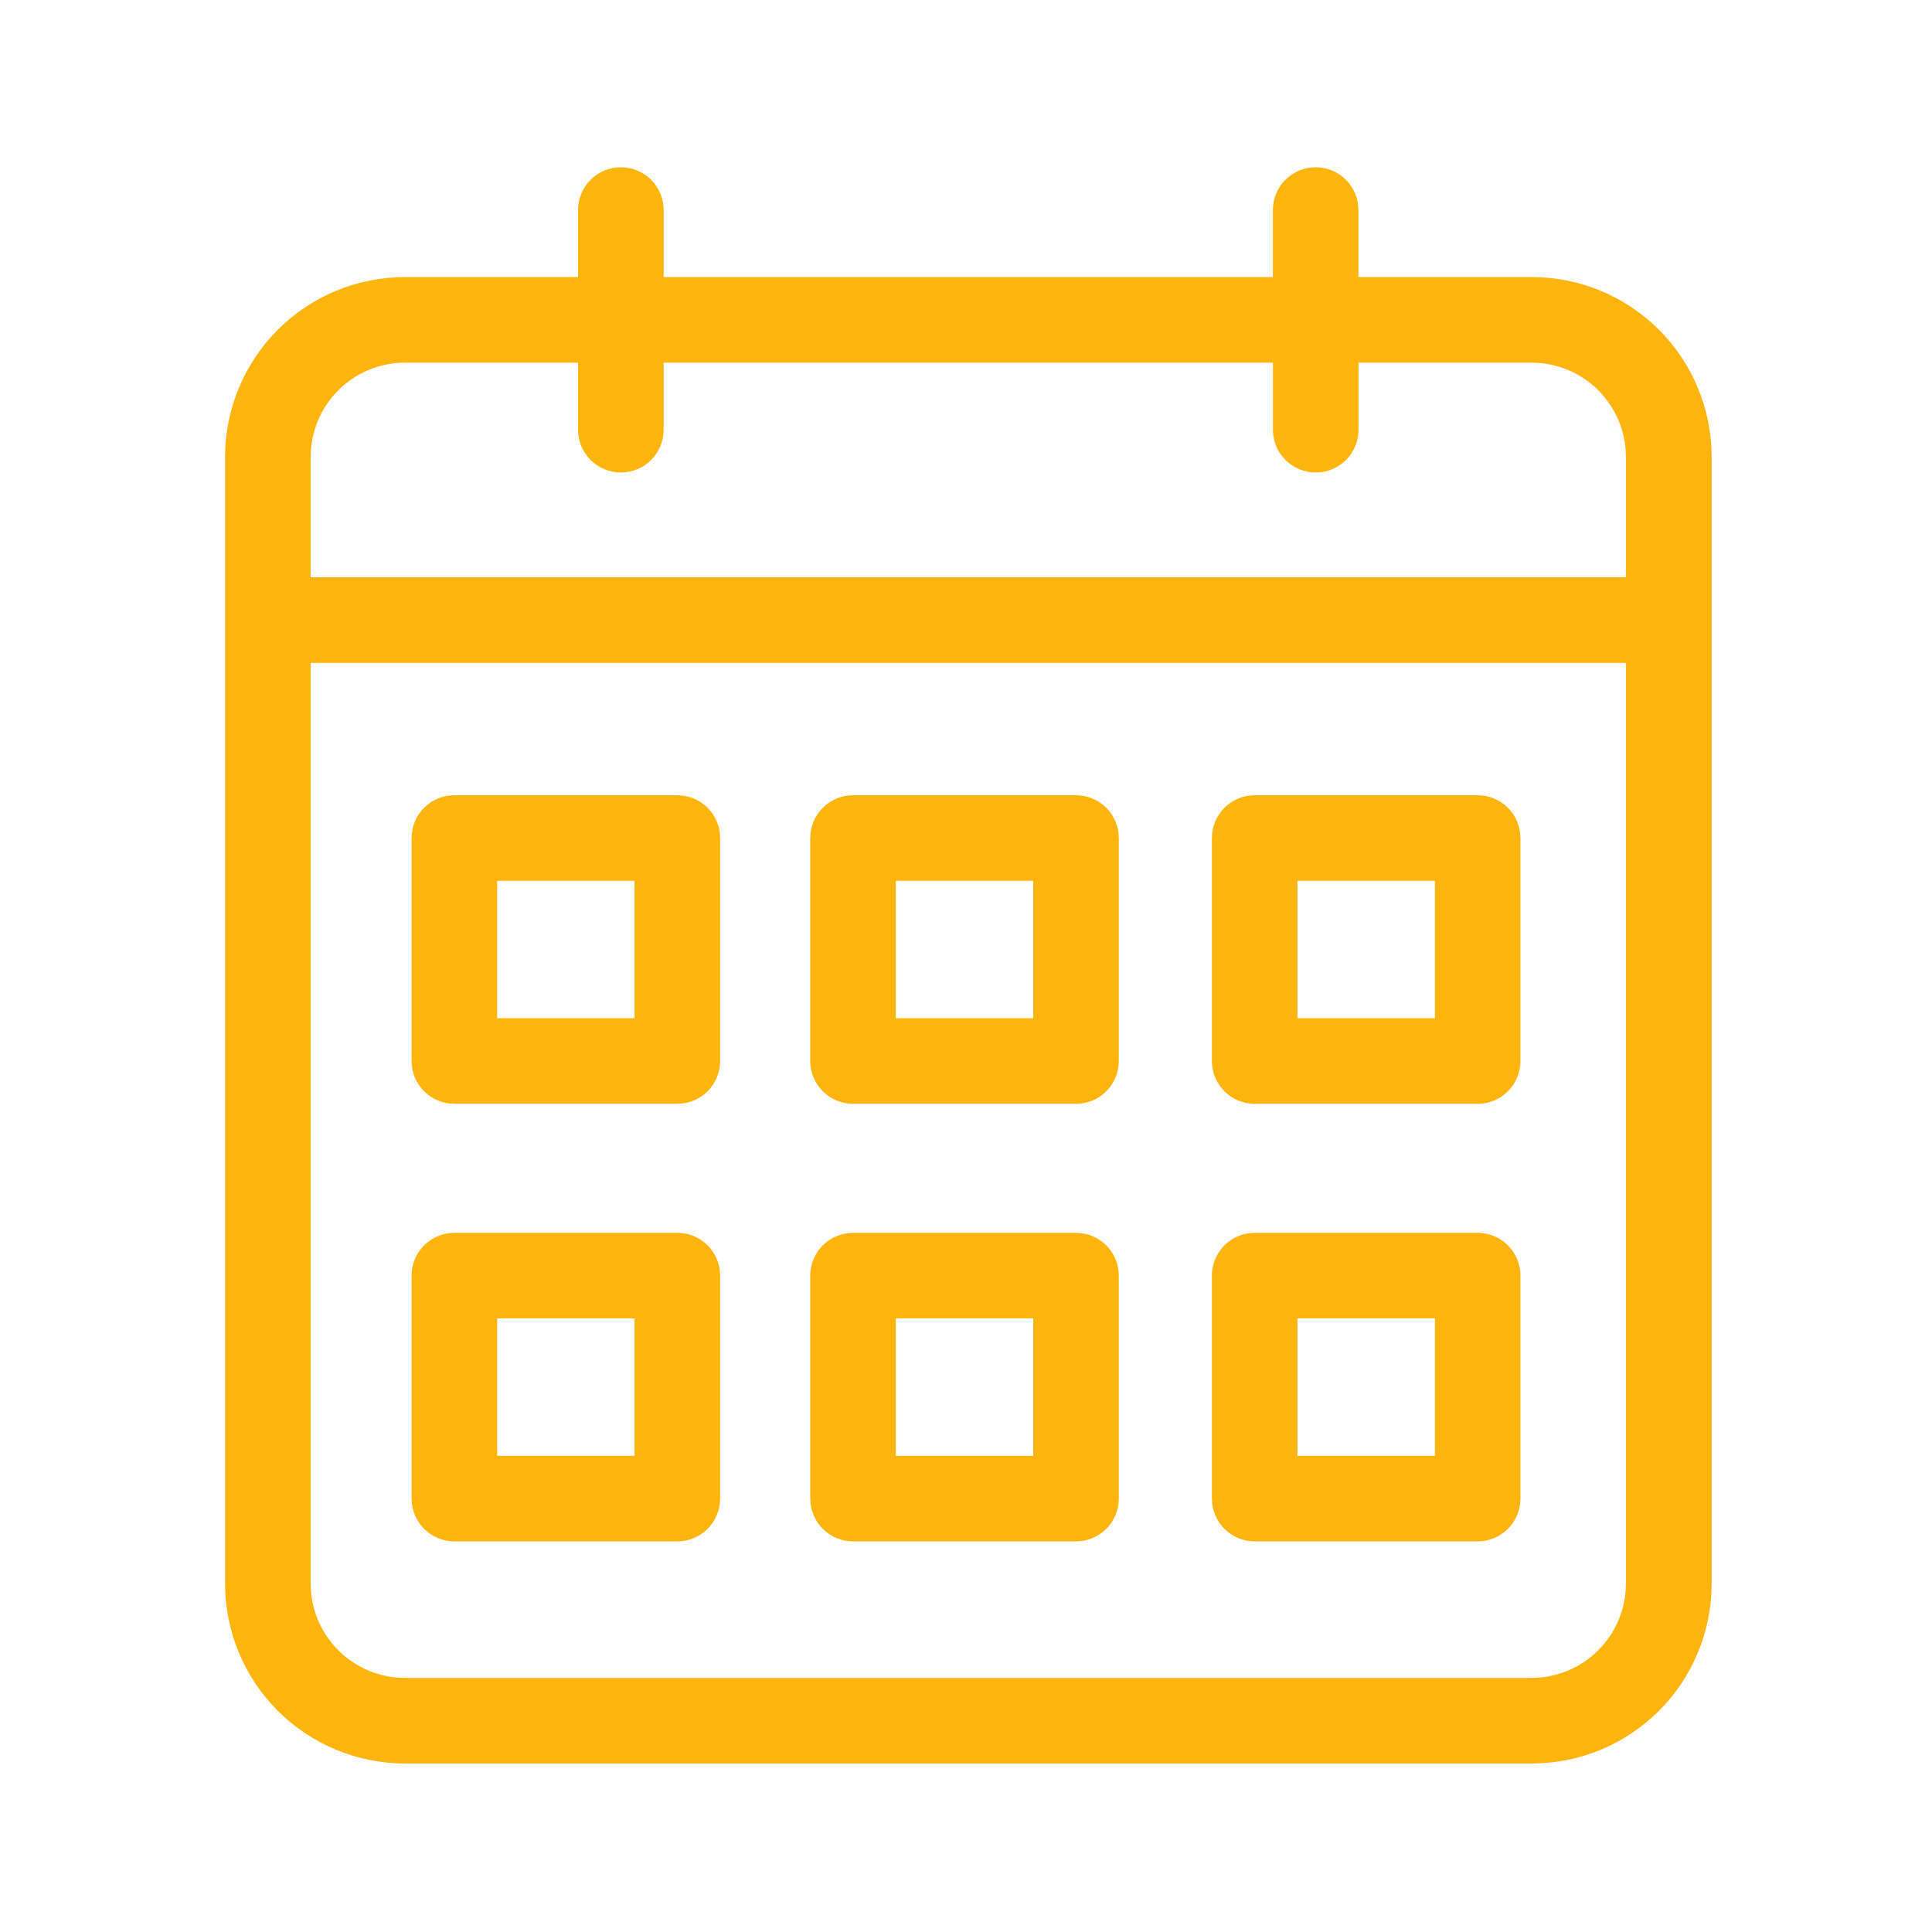
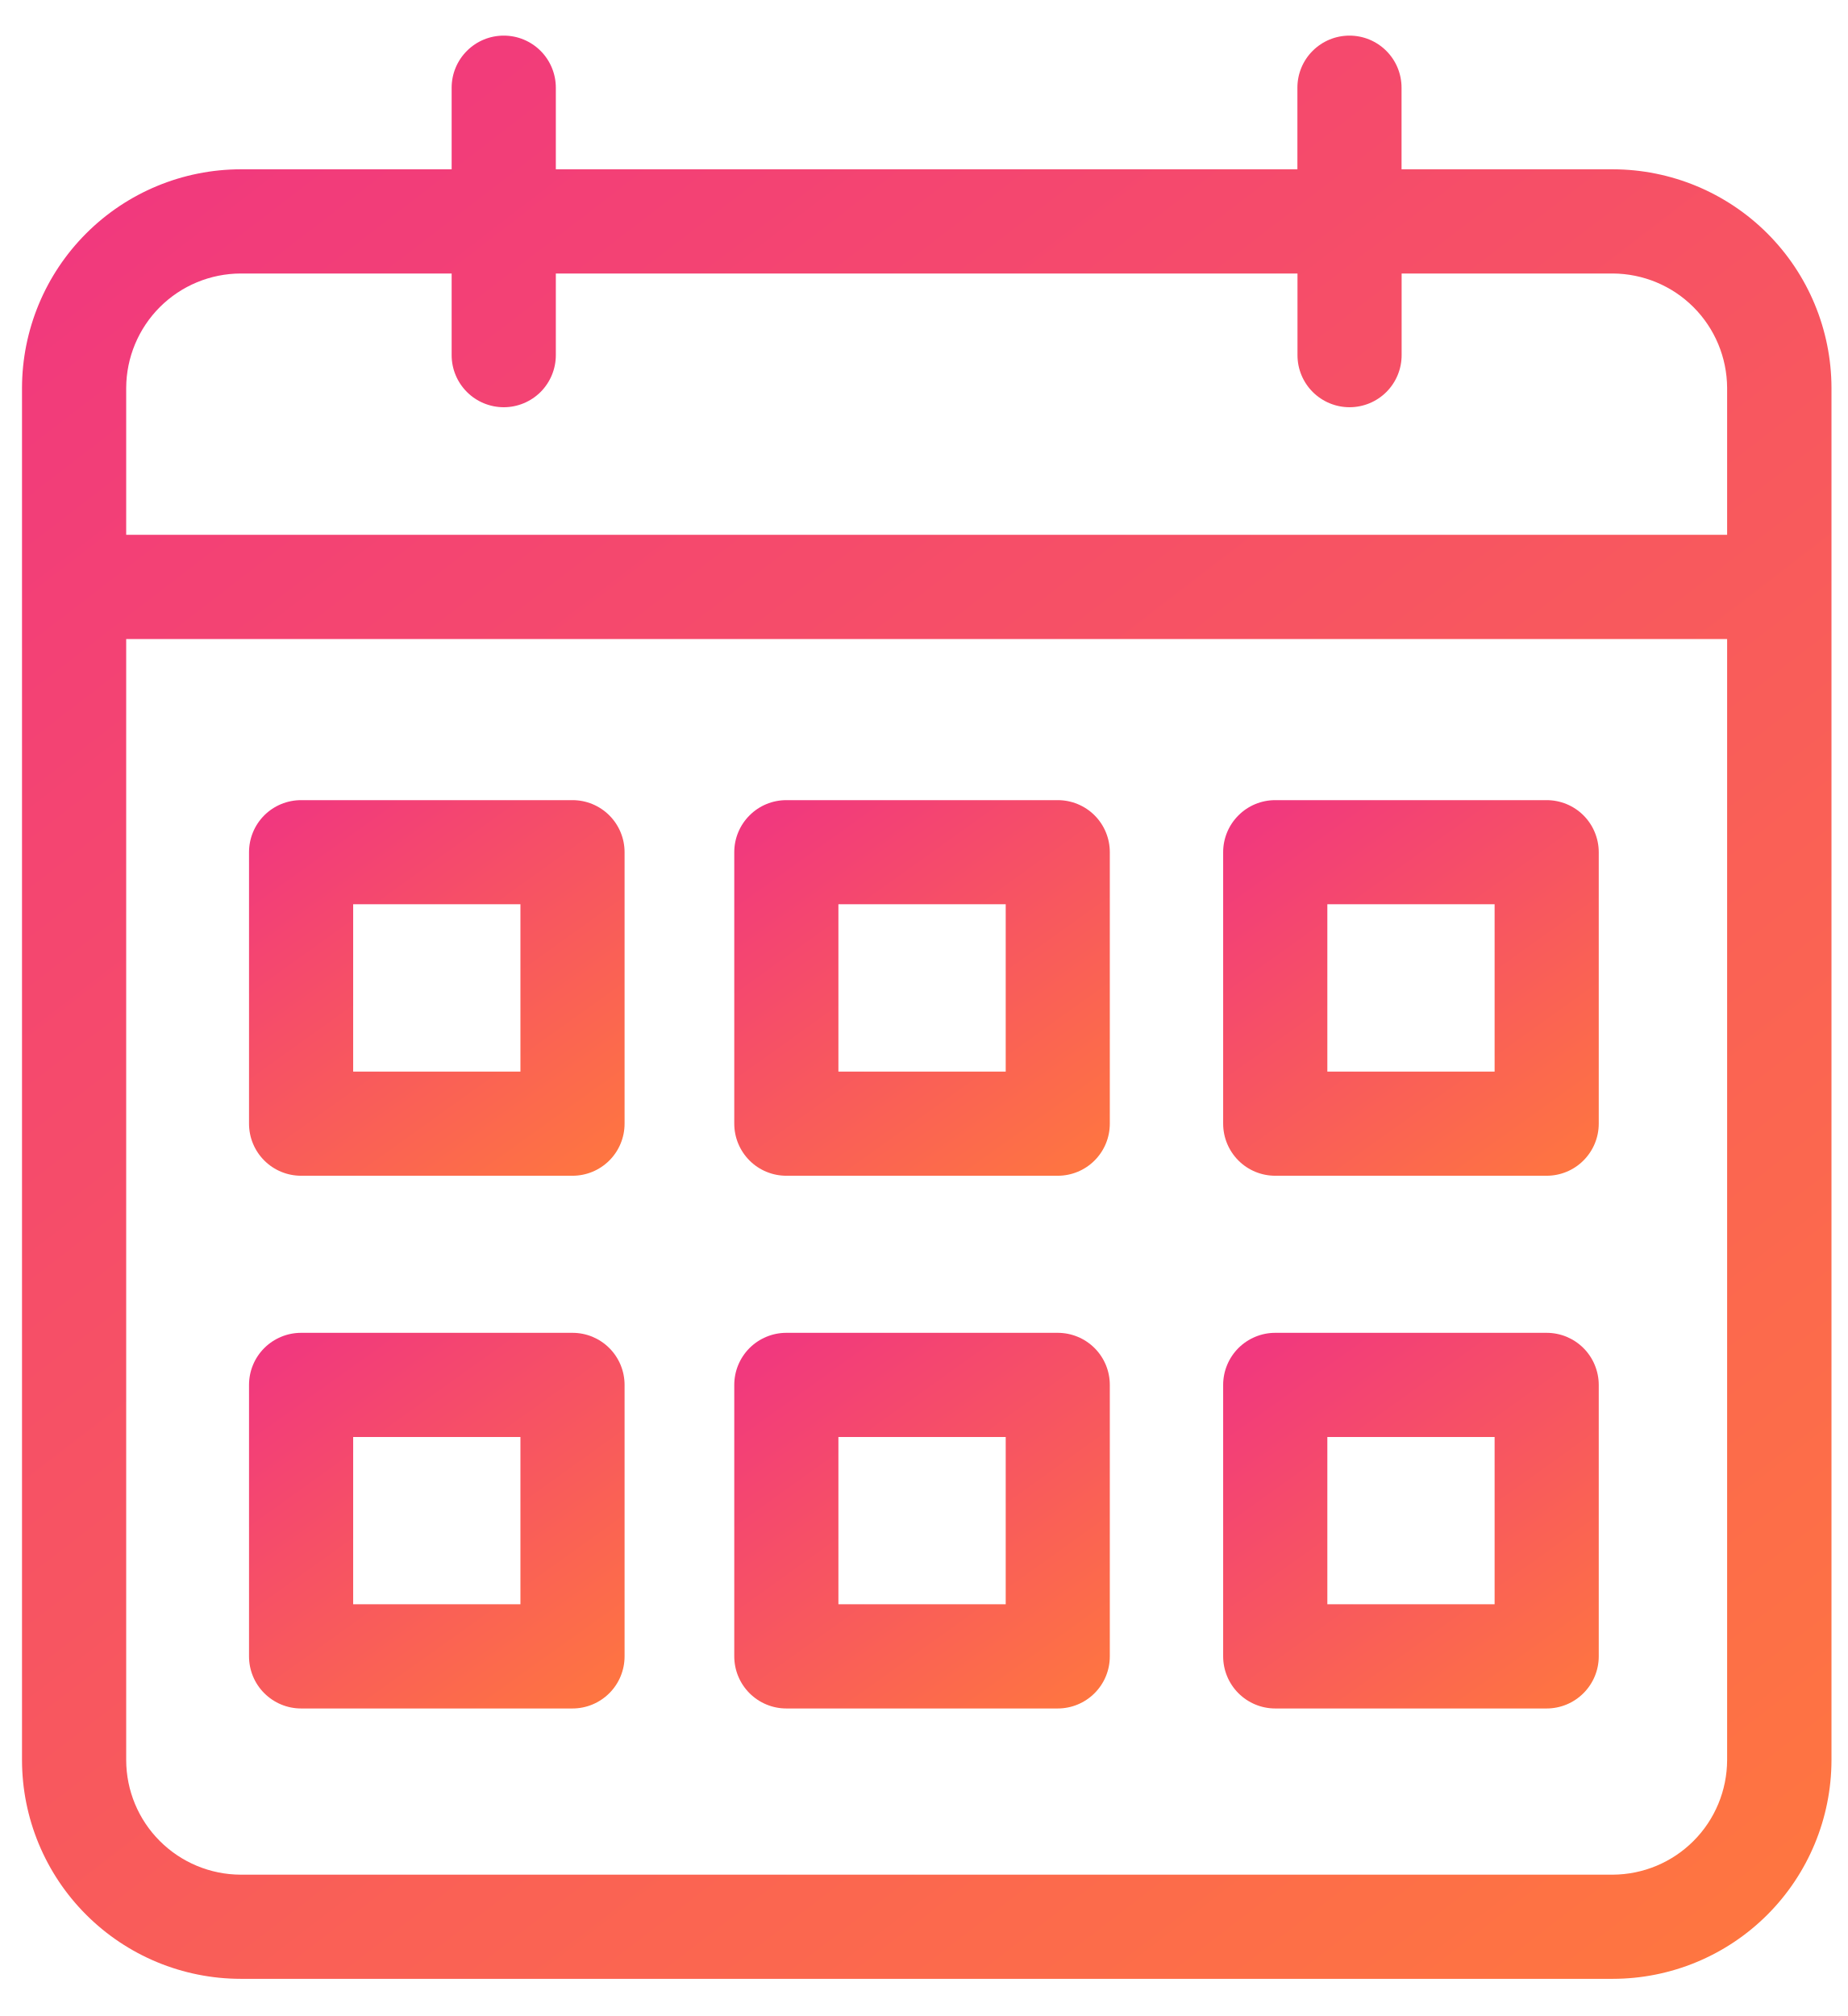
- <svg xmlns="http://www.w3.org/2000/svg" width="56" height="56" viewBox="0 0 56 56" fill="none">
-   <path d="M44.406 8.031H39.375V6.088C39.375 5.759 39.245 5.443 39.012 5.211C38.779 4.978 38.464 4.848 38.135 4.848C37.806 4.848 37.49 4.978 37.258 5.211C37.025 5.443 36.895 5.759 36.895 6.088V8.031H19.236V6.088C19.236 5.759 19.105 5.443 18.873 5.211C18.64 4.978 18.325 4.848 17.996 4.848C17.667 4.848 17.351 4.978 17.119 5.211C16.886 5.443 16.755 5.759 16.755 6.088V8.031H11.732C10.352 8.033 9.029 8.581 8.053 9.557C7.077 10.532 6.527 11.854 6.524 13.234V45.909C6.526 47.289 7.075 48.613 8.052 49.589C9.028 50.565 10.351 51.114 11.732 51.115H44.406C45.787 51.114 47.11 50.565 48.086 49.589C49.062 48.613 49.611 47.289 49.613 45.909V13.234C49.61 11.855 49.061 10.532 48.085 9.557C47.109 8.582 45.786 8.033 44.406 8.031ZM11.732 10.512H16.755V12.456C16.755 12.785 16.886 13.1 17.119 13.333C17.351 13.565 17.667 13.696 17.996 13.696C18.325 13.696 18.64 13.565 18.873 13.333C19.105 13.1 19.236 12.785 19.236 12.456V10.512H36.897V12.456C36.897 12.785 37.027 13.1 37.26 13.333C37.493 13.565 37.808 13.696 38.137 13.696C38.466 13.696 38.782 13.565 39.014 13.333C39.247 13.1 39.377 12.785 39.377 12.456V10.512H44.406C45.127 10.515 45.818 10.803 46.327 11.313C46.837 11.823 47.124 12.514 47.128 13.234V16.734H9.005V13.234C9.008 12.513 9.297 11.821 9.807 11.311C10.318 10.801 11.01 10.514 11.732 10.512ZM44.406 48.635H11.732C11.009 48.633 10.317 48.345 9.806 47.834C9.295 47.324 9.007 46.632 9.005 45.909V19.215H47.128V45.909C47.125 46.63 46.838 47.322 46.328 47.832C45.819 48.343 45.128 48.631 44.406 48.635Z" fill="#FFB50D" />
-   <path d="M19.633 23.051H13.17C13.007 23.051 12.846 23.083 12.695 23.145C12.545 23.207 12.408 23.298 12.293 23.413C12.178 23.528 12.086 23.665 12.024 23.816C11.962 23.966 11.93 24.127 11.93 24.29V30.754C11.93 31.083 12.06 31.398 12.293 31.631C12.526 31.864 12.841 31.994 13.17 31.994H19.633C19.962 31.994 20.277 31.864 20.51 31.631C20.743 31.398 20.873 31.083 20.873 30.754V24.29C20.873 23.961 20.742 23.646 20.51 23.414C20.277 23.181 19.962 23.051 19.633 23.051ZM18.393 29.514H14.41V25.53H18.393V29.514Z" fill="#FFB50D" />
-   <path d="M31.189 23.051H24.726C24.397 23.051 24.082 23.181 23.849 23.414C23.616 23.646 23.486 23.961 23.485 24.29V30.754C23.485 31.083 23.616 31.398 23.849 31.631C24.081 31.864 24.397 31.994 24.726 31.994H31.189C31.518 31.994 31.833 31.864 32.066 31.631C32.298 31.398 32.429 31.083 32.429 30.754V24.29C32.429 24.127 32.397 23.966 32.334 23.816C32.272 23.665 32.181 23.528 32.066 23.413C31.95 23.298 31.814 23.207 31.663 23.145C31.513 23.083 31.352 23.051 31.189 23.051ZM29.949 29.514H25.966V25.53H29.949V29.514Z" fill="#FFB50D" />
-   <path d="M42.83 23.051H36.367C36.038 23.051 35.723 23.181 35.491 23.414C35.258 23.646 35.127 23.961 35.127 24.29V30.754C35.127 31.083 35.258 31.398 35.49 31.631C35.723 31.864 36.038 31.994 36.367 31.994H42.83C43.159 31.994 43.475 31.864 43.707 31.631C43.94 31.398 44.071 31.083 44.071 30.754V24.29C44.071 24.127 44.038 23.966 43.976 23.816C43.914 23.665 43.822 23.528 43.707 23.413C43.592 23.298 43.455 23.207 43.305 23.145C43.154 23.083 42.993 23.051 42.83 23.051ZM41.591 29.514H37.608V25.53H41.591V29.514Z" fill="#FFB50D" />
-   <path d="M19.633 35.734H13.17C12.841 35.734 12.526 35.865 12.293 36.097C12.06 36.33 11.93 36.645 11.93 36.974V43.437C11.93 43.766 12.06 44.082 12.293 44.314C12.526 44.547 12.841 44.678 13.17 44.678H19.633C19.962 44.678 20.277 44.547 20.51 44.314C20.743 44.082 20.873 43.766 20.873 43.437V36.974C20.873 36.811 20.841 36.65 20.779 36.5C20.716 36.349 20.625 36.212 20.51 36.097C20.395 35.982 20.258 35.891 20.108 35.828C19.957 35.766 19.796 35.734 19.633 35.734ZM18.393 42.197H14.41V38.215H18.393V42.197Z" fill="#FFB50D" />
-   <path d="M31.189 35.734H24.726C24.397 35.734 24.081 35.865 23.849 36.097C23.616 36.33 23.485 36.645 23.485 36.974V43.437C23.485 43.766 23.616 44.082 23.849 44.314C24.081 44.547 24.397 44.678 24.726 44.678H31.189C31.518 44.678 31.833 44.547 32.066 44.314C32.298 44.082 32.429 43.766 32.429 43.437V36.974C32.429 36.645 32.298 36.33 32.066 36.097C31.833 35.865 31.518 35.734 31.189 35.734ZM29.949 42.197H25.966V38.215H29.949V42.197Z" fill="#FFB50D" />
-   <path d="M42.83 35.734H36.367C36.038 35.734 35.723 35.865 35.49 36.097C35.258 36.33 35.127 36.645 35.127 36.974V43.437C35.127 43.766 35.258 44.082 35.49 44.314C35.723 44.547 36.038 44.678 36.367 44.678H42.83C43.159 44.678 43.475 44.547 43.707 44.314C43.94 44.082 44.071 43.766 44.071 43.437V36.974C44.071 36.811 44.038 36.65 43.976 36.5C43.914 36.349 43.822 36.212 43.707 36.097C43.592 35.982 43.455 35.891 43.305 35.828C43.154 35.766 42.993 35.734 42.83 35.734ZM41.591 42.197H37.608V38.215H41.591V42.197Z" fill="#FFB50D" />
+ <svg xmlns="http://www.w3.org/2000/svg" width="44" height="48" viewBox="0 0 44 48" fill="none">
+   <path d="M38.406 4.031H33.375V2.088C33.375 1.759 33.245 1.443 33.012 1.211C32.779 0.978 32.464 0.848 32.135 0.848C31.806 0.848 31.491 0.978 31.258 1.211C31.025 1.443 30.895 1.759 30.895 2.088V4.031H13.236V2.088C13.236 1.759 13.105 1.443 12.873 1.211C12.64 0.978 12.325 0.848 11.996 0.848C11.667 0.848 11.351 0.978 11.119 1.211C10.886 1.443 10.755 1.759 10.755 2.088V4.031H5.732C4.352 4.033 3.029 4.581 2.053 5.557C1.077 6.532 0.527 7.855 0.524 9.234V41.909C0.526 43.289 1.075 44.613 2.052 45.589C3.028 46.565 4.351 47.114 5.732 47.115H38.406C39.787 47.114 41.11 46.565 42.086 45.589C43.062 44.613 43.611 43.289 43.613 41.909V9.234C43.61 7.855 43.061 6.532 42.085 5.557C41.109 4.582 39.786 4.033 38.406 4.031ZM5.732 6.512H10.755V8.456C10.755 8.785 10.886 9.1 11.119 9.333C11.351 9.565 11.667 9.696 11.996 9.696C12.325 9.696 12.64 9.565 12.873 9.333C13.105 9.1 13.236 8.785 13.236 8.456V6.512H30.897V8.456C30.897 8.785 31.027 9.1 31.26 9.333C31.493 9.565 31.808 9.696 32.137 9.696C32.466 9.696 32.782 9.565 33.014 9.333C33.247 9.1 33.377 8.785 33.377 8.456V6.512H38.406C39.127 6.516 39.818 6.803 40.327 7.313C40.837 7.823 41.124 8.514 41.128 9.234V12.734H3.005V9.234C3.008 8.513 3.297 7.821 3.807 7.311C4.318 6.801 5.01 6.514 5.732 6.512ZM38.406 44.635H5.732C5.009 44.633 4.317 44.345 3.806 43.834C3.295 43.324 3.007 42.632 3.005 41.909V15.215H41.128V41.909C41.125 42.63 40.838 43.322 40.328 43.832C39.819 44.343 39.128 44.631 38.406 44.635Z" fill="url(#paint0_linear_4_8538)" />
+   <path d="M13.633 19.051H7.17C7.007 19.051 6.846 19.083 6.695 19.145C6.545 19.207 6.408 19.298 6.293 19.413C6.178 19.528 6.086 19.665 6.024 19.816C5.962 19.966 5.93 20.127 5.93 20.29V26.754C5.93 27.083 6.06 27.398 6.293 27.631C6.526 27.864 6.841 27.994 7.17 27.994H13.633C13.962 27.994 14.277 27.864 14.51 27.631C14.743 27.398 14.873 27.083 14.873 26.754V20.29C14.873 19.961 14.742 19.646 14.51 19.414C14.277 19.181 13.962 19.051 13.633 19.051ZM12.393 25.514H8.41V21.53H12.393V25.514Z" fill="url(#paint1_linear_4_8538)" />
+   <path d="M25.188 19.051H18.725C18.396 19.051 18.081 19.181 17.849 19.414C17.616 19.646 17.485 19.961 17.485 20.29V26.754C17.485 27.083 17.616 27.398 17.848 27.631C18.081 27.864 18.396 27.994 18.725 27.994H25.188C25.517 27.994 25.833 27.864 26.065 27.631C26.298 27.398 26.428 27.083 26.428 26.754V20.29C26.428 20.127 26.396 19.966 26.334 19.816C26.272 19.665 26.18 19.528 26.065 19.413C25.95 19.298 25.813 19.207 25.663 19.145C25.512 19.083 25.351 19.051 25.188 19.051ZM23.949 25.514H19.965V21.53H23.949V25.514Z" fill="url(#paint2_linear_4_8538)" />
+   <path d="M36.83 19.051H30.367C30.038 19.051 29.723 19.181 29.491 19.414C29.258 19.646 29.127 19.961 29.127 20.29V26.754C29.127 27.083 29.258 27.398 29.49 27.631C29.723 27.864 30.038 27.994 30.367 27.994H36.83C37.159 27.994 37.475 27.864 37.707 27.631C37.94 27.398 38.071 27.083 38.071 26.754V20.29C38.071 20.127 38.038 19.966 37.976 19.816C37.914 19.665 37.822 19.528 37.707 19.413C37.592 19.298 37.455 19.207 37.305 19.145C37.154 19.083 36.993 19.051 36.83 19.051ZM35.591 25.514H31.608V21.53H35.591V25.514Z" fill="url(#paint3_linear_4_8538)" />
+   <path d="M13.633 31.734H7.17C6.841 31.734 6.526 31.865 6.293 32.097C6.06 32.33 5.93 32.645 5.93 32.974V39.437C5.93 39.766 6.06 40.082 6.293 40.314C6.526 40.547 6.841 40.678 7.17 40.678H13.633C13.962 40.678 14.277 40.547 14.51 40.314C14.743 40.082 14.873 39.766 14.873 39.437V32.974C14.873 32.811 14.841 32.65 14.779 32.5C14.716 32.349 14.625 32.212 14.51 32.097C14.395 31.982 14.258 31.891 14.108 31.828C13.957 31.766 13.796 31.734 13.633 31.734ZM12.393 38.197H8.41V34.215H12.393V38.197Z" fill="url(#paint4_linear_4_8538)" />
+   <path d="M25.188 31.734H18.725C18.396 31.734 18.081 31.865 17.848 32.097C17.616 32.33 17.485 32.645 17.485 32.974V39.437C17.485 39.766 17.616 40.082 17.848 40.314C18.081 40.547 18.396 40.678 18.725 40.678H25.188C25.517 40.678 25.833 40.547 26.065 40.314C26.298 40.082 26.428 39.766 26.428 39.437V32.974C26.428 32.645 26.298 32.33 26.065 32.097C25.833 31.865 25.517 31.734 25.188 31.734ZM23.949 38.197H19.965V34.215H23.949V38.197Z" fill="url(#paint5_linear_4_8538)" />
+   <path d="M36.83 31.734H30.367C30.038 31.734 29.723 31.865 29.49 32.097C29.258 32.33 29.127 32.645 29.127 32.974V39.437C29.127 39.766 29.258 40.082 29.49 40.314C29.723 40.547 30.038 40.678 30.367 40.678H36.83C37.159 40.678 37.475 40.547 37.707 40.314C37.94 40.082 38.071 39.766 38.071 39.437V32.974C38.071 32.811 38.038 32.65 37.976 32.5C37.914 32.349 37.822 32.212 37.707 32.097C37.592 31.982 37.455 31.891 37.305 31.828C37.154 31.766 36.993 31.734 36.83 31.734ZM35.591 38.197H31.608V34.215H35.591V38.197Z" fill="url(#paint6_linear_4_8538)" />
+   <defs>
+     <linearGradient id="paint0_linear_4_8538" x1="0.524" y1="0.848" x2="38.9" y2="50.74" gradientUnits="userSpaceOnUse">
+       <stop stop-color="#E9277C" />
+       <stop offset="0" stop-color="#F03482" />
+       <stop offset="1" stop-color="#FF783E" />
+     </linearGradient>
+     <linearGradient id="paint1_linear_4_8538" x1="5.93" y1="19.051" x2="13.196" y2="29.195" gradientUnits="userSpaceOnUse">
+       <stop stop-color="#E9277C" />
+       <stop offset="0" stop-color="#F03482" />
+       <stop offset="1" stop-color="#FF783E" />
+     </linearGradient>
+     <linearGradient id="paint2_linear_4_8538" x1="17.485" y1="19.051" x2="24.752" y2="29.195" gradientUnits="userSpaceOnUse">
+       <stop stop-color="#E9277C" />
+       <stop offset="0" stop-color="#F03482" />
+       <stop offset="1" stop-color="#FF783E" />
+     </linearGradient>
+     <linearGradient id="paint3_linear_4_8538" x1="29.127" y1="19.051" x2="36.394" y2="29.195" gradientUnits="userSpaceOnUse">
+       <stop stop-color="#E9277C" />
+       <stop offset="0" stop-color="#F03482" />
+       <stop offset="1" stop-color="#FF783E" />
+     </linearGradient>
+     <linearGradient id="paint4_linear_4_8538" x1="5.93" y1="31.734" x2="13.196" y2="41.879" gradientUnits="userSpaceOnUse">
+       <stop stop-color="#E9277C" />
+       <stop offset="0" stop-color="#F03482" />
+       <stop offset="1" stop-color="#FF783E" />
+     </linearGradient>
+     <linearGradient id="paint5_linear_4_8538" x1="17.485" y1="31.734" x2="24.752" y2="41.879" gradientUnits="userSpaceOnUse">
+       <stop stop-color="#E9277C" />
+       <stop offset="0" stop-color="#F03482" />
+       <stop offset="1" stop-color="#FF783E" />
+     </linearGradient>
+     <linearGradient id="paint6_linear_4_8538" x1="29.127" y1="31.734" x2="36.394" y2="41.879" gradientUnits="userSpaceOnUse">
+       <stop stop-color="#E9277C" />
+       <stop offset="0" stop-color="#F03482" />
+       <stop offset="1" stop-color="#FF783E" />
+     </linearGradient>
+   </defs>
</svg>
